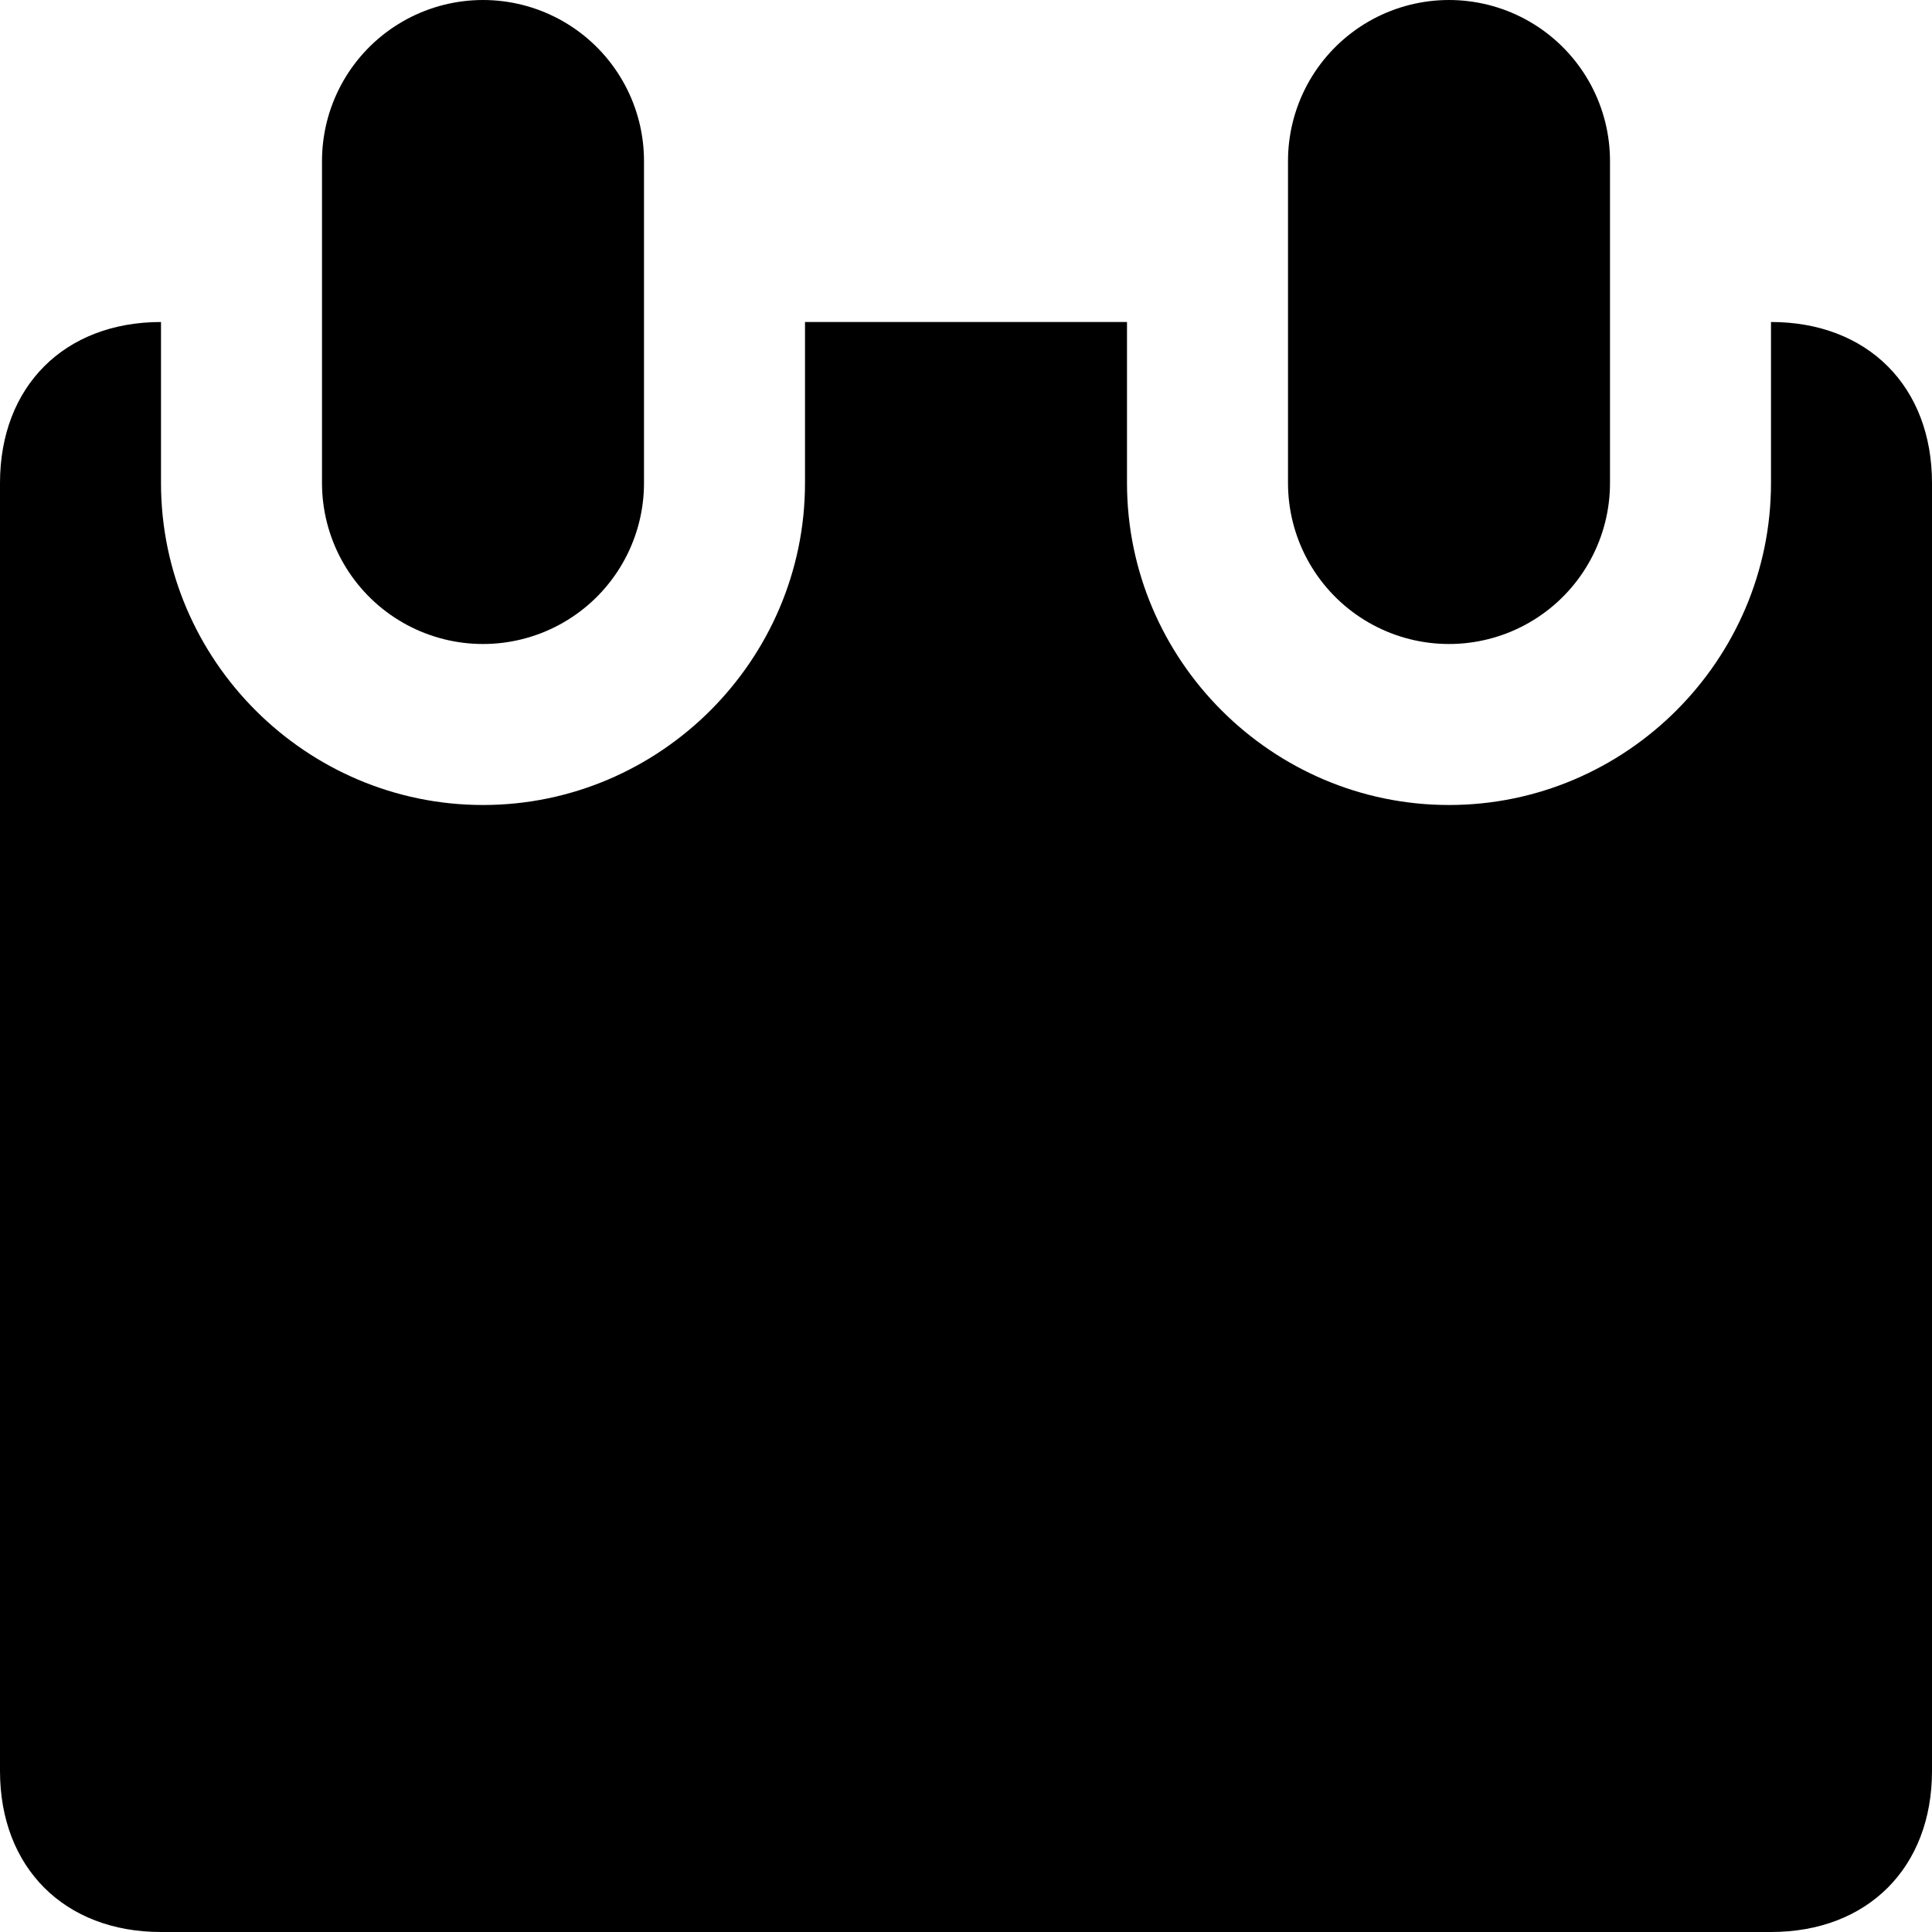
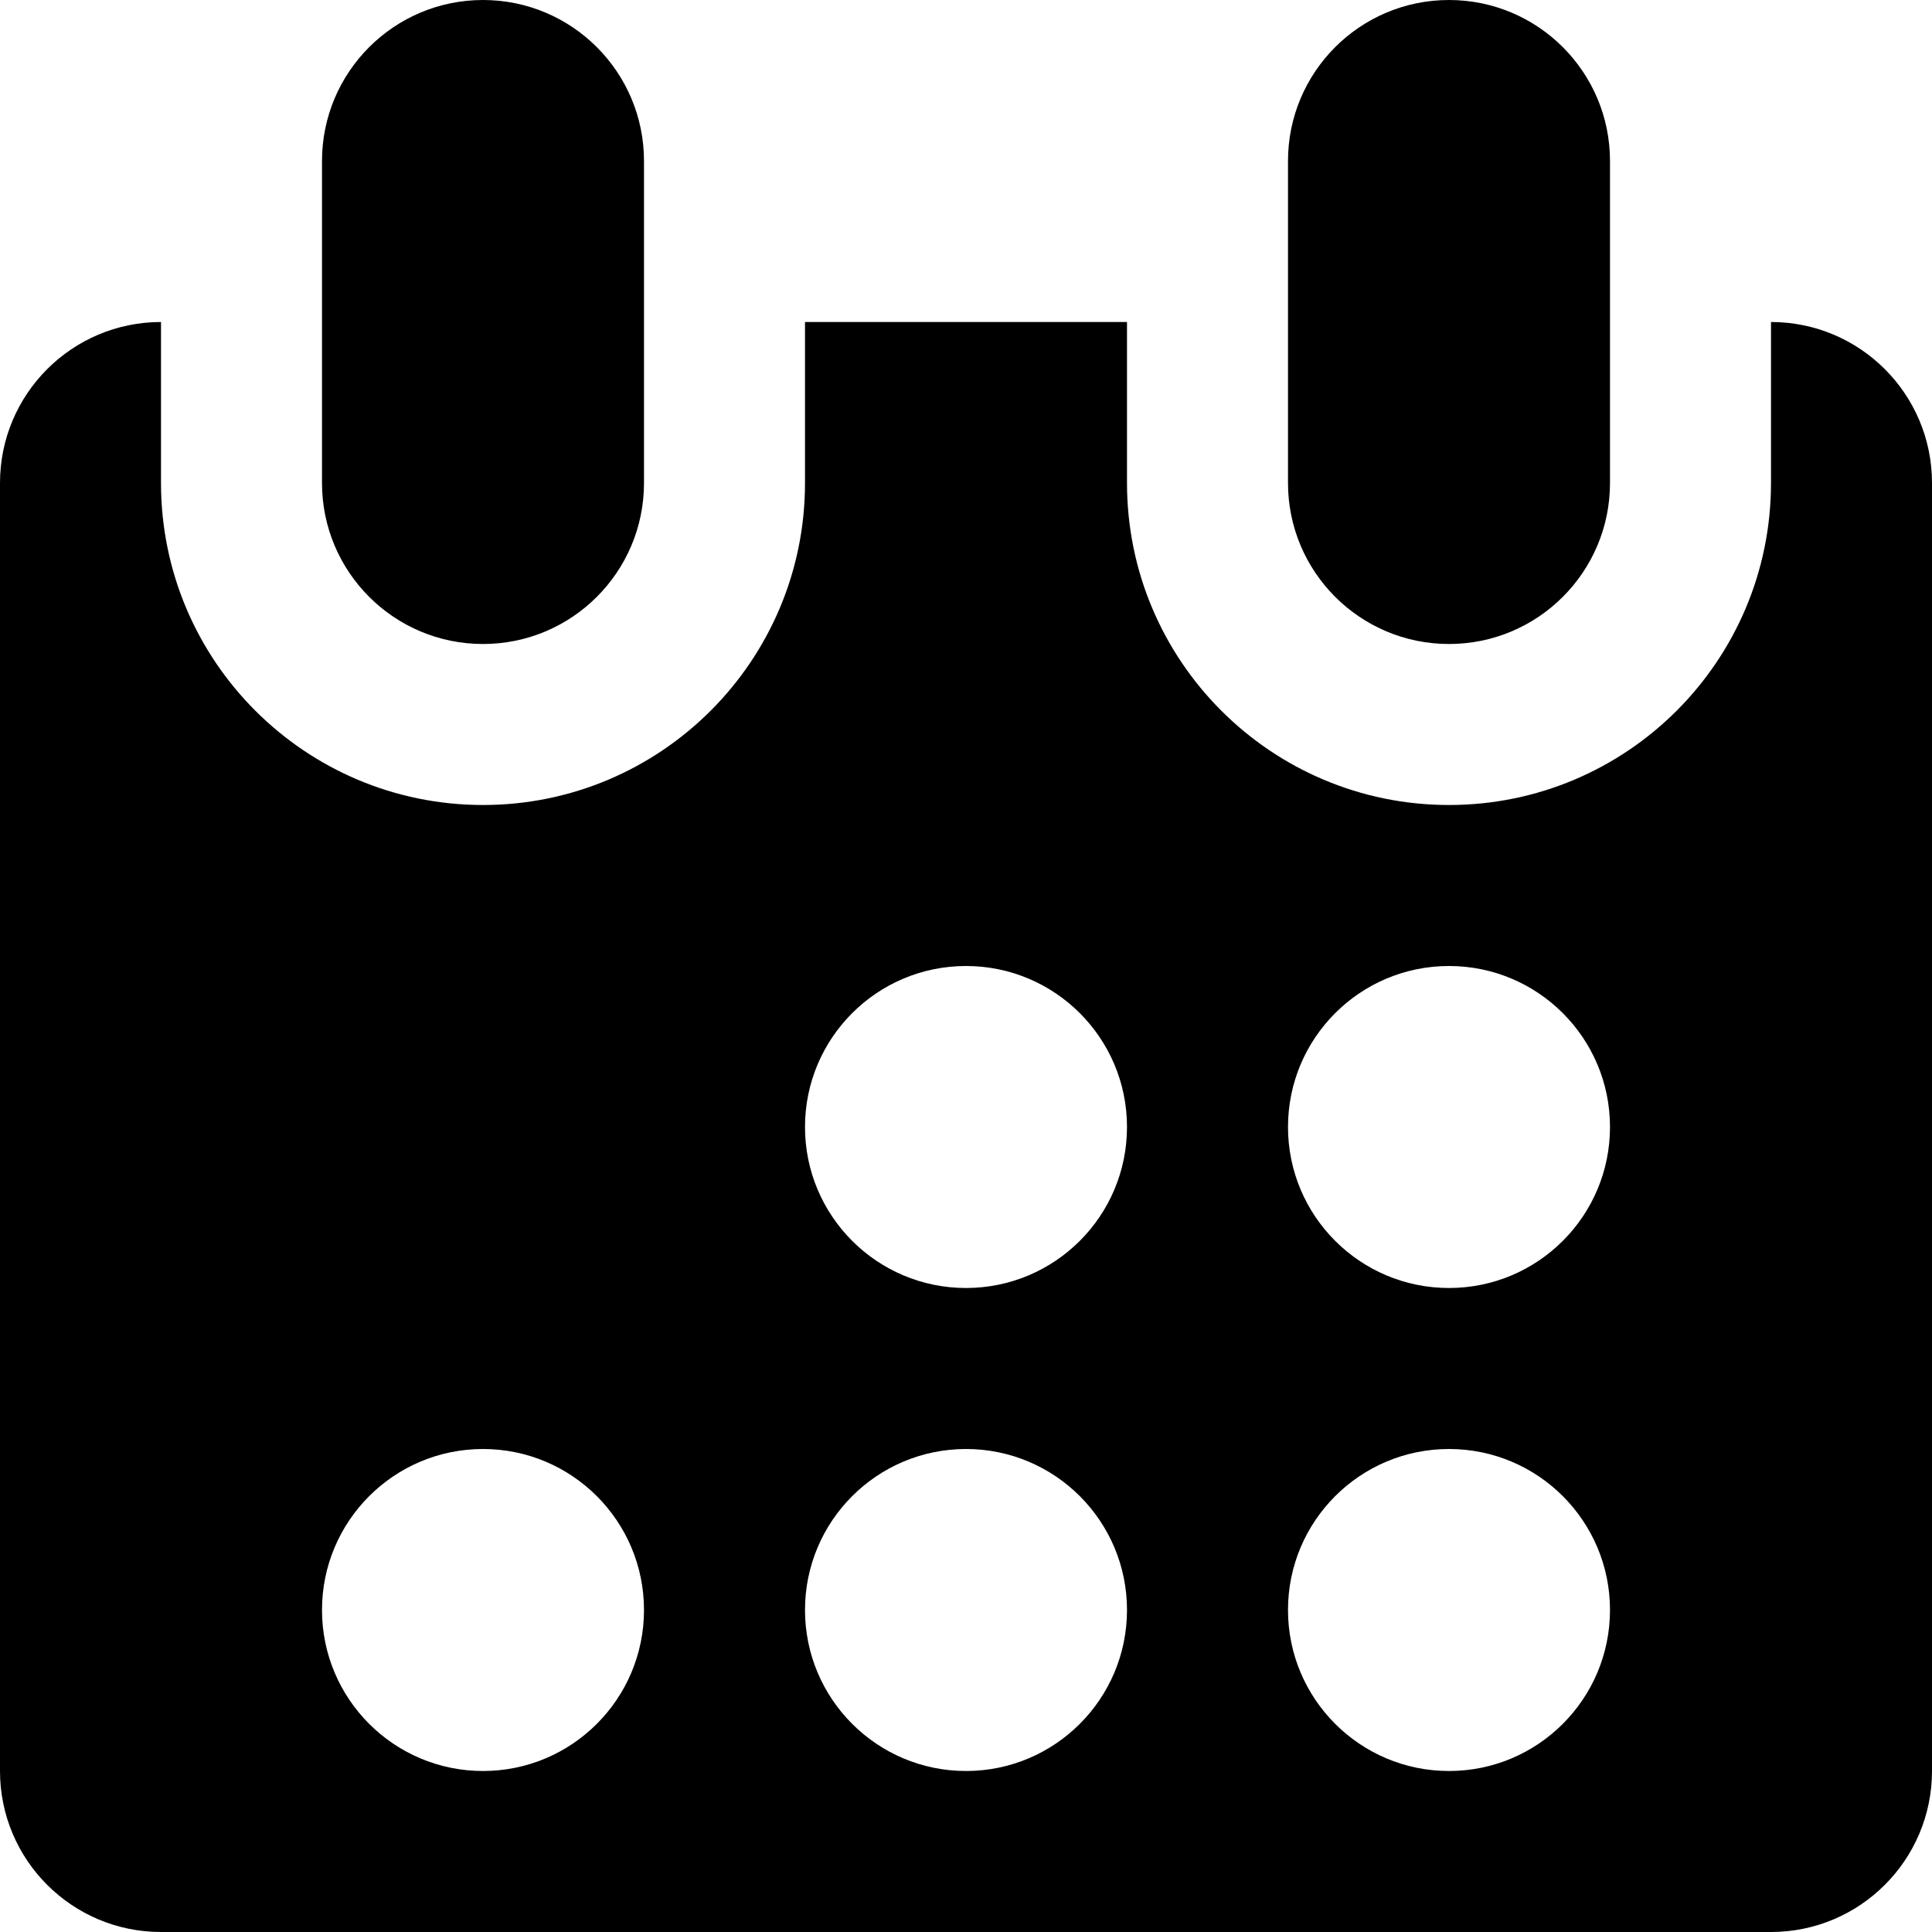
<svg xmlns="http://www.w3.org/2000/svg" width="12" height="12" focusable="false" viewBox="0 0 12 12">
-   <path fill="none" stroke="currentColor" stroke-linecap="round" stroke-width="2" d="M3 3V1m6 2V1" />
-   <path fill="currentColor" d="M11 2v1c0 1.1-.9 2-2 2s-2-.9-2-2V2H5v1c0 1.1-.9 2-2 2s-2-.9-2-2V2c-.6 0-1 .4-1 1v8c0 .6.4 1 1 1h10c.6 0 1-.4 1-1V3c0-.6-.4-1-1-1z" />
+   <path fill="currentColor" d="M2 1a1 1 0 0 1 2 0v2a1 1 0 0 1-2 0V1Zm6 0a1 1 0 0 1 2 0v2a1 1 0 0 1-2 0V1ZM5 2h2v1a2 2 0 1 0 4 0V2a1 1 0 0 1 1 1v8a1 1 0 0 1-1 1H1a1 1 0 0 1-1-1V3a1 1 0 0 1 1-1v1a2 2 0 1 0 4 0V2Zm2 5a1 1 0 1 0-2 0 1 1 0 0 0 2 0Zm2 1a1 1 0 1 0 0-2 1 1 0 0 0 0 2Zm-2 2a1 1 0 1 0-2 0 1 1 0 0 0 2 0Zm-4 1a1 1 0 1 0 0-2 1 1 0 0 0 0 2Zm7-1a1 1 0 1 0-2 0 1 1 0 0 0 2 0Z" />
</svg>
